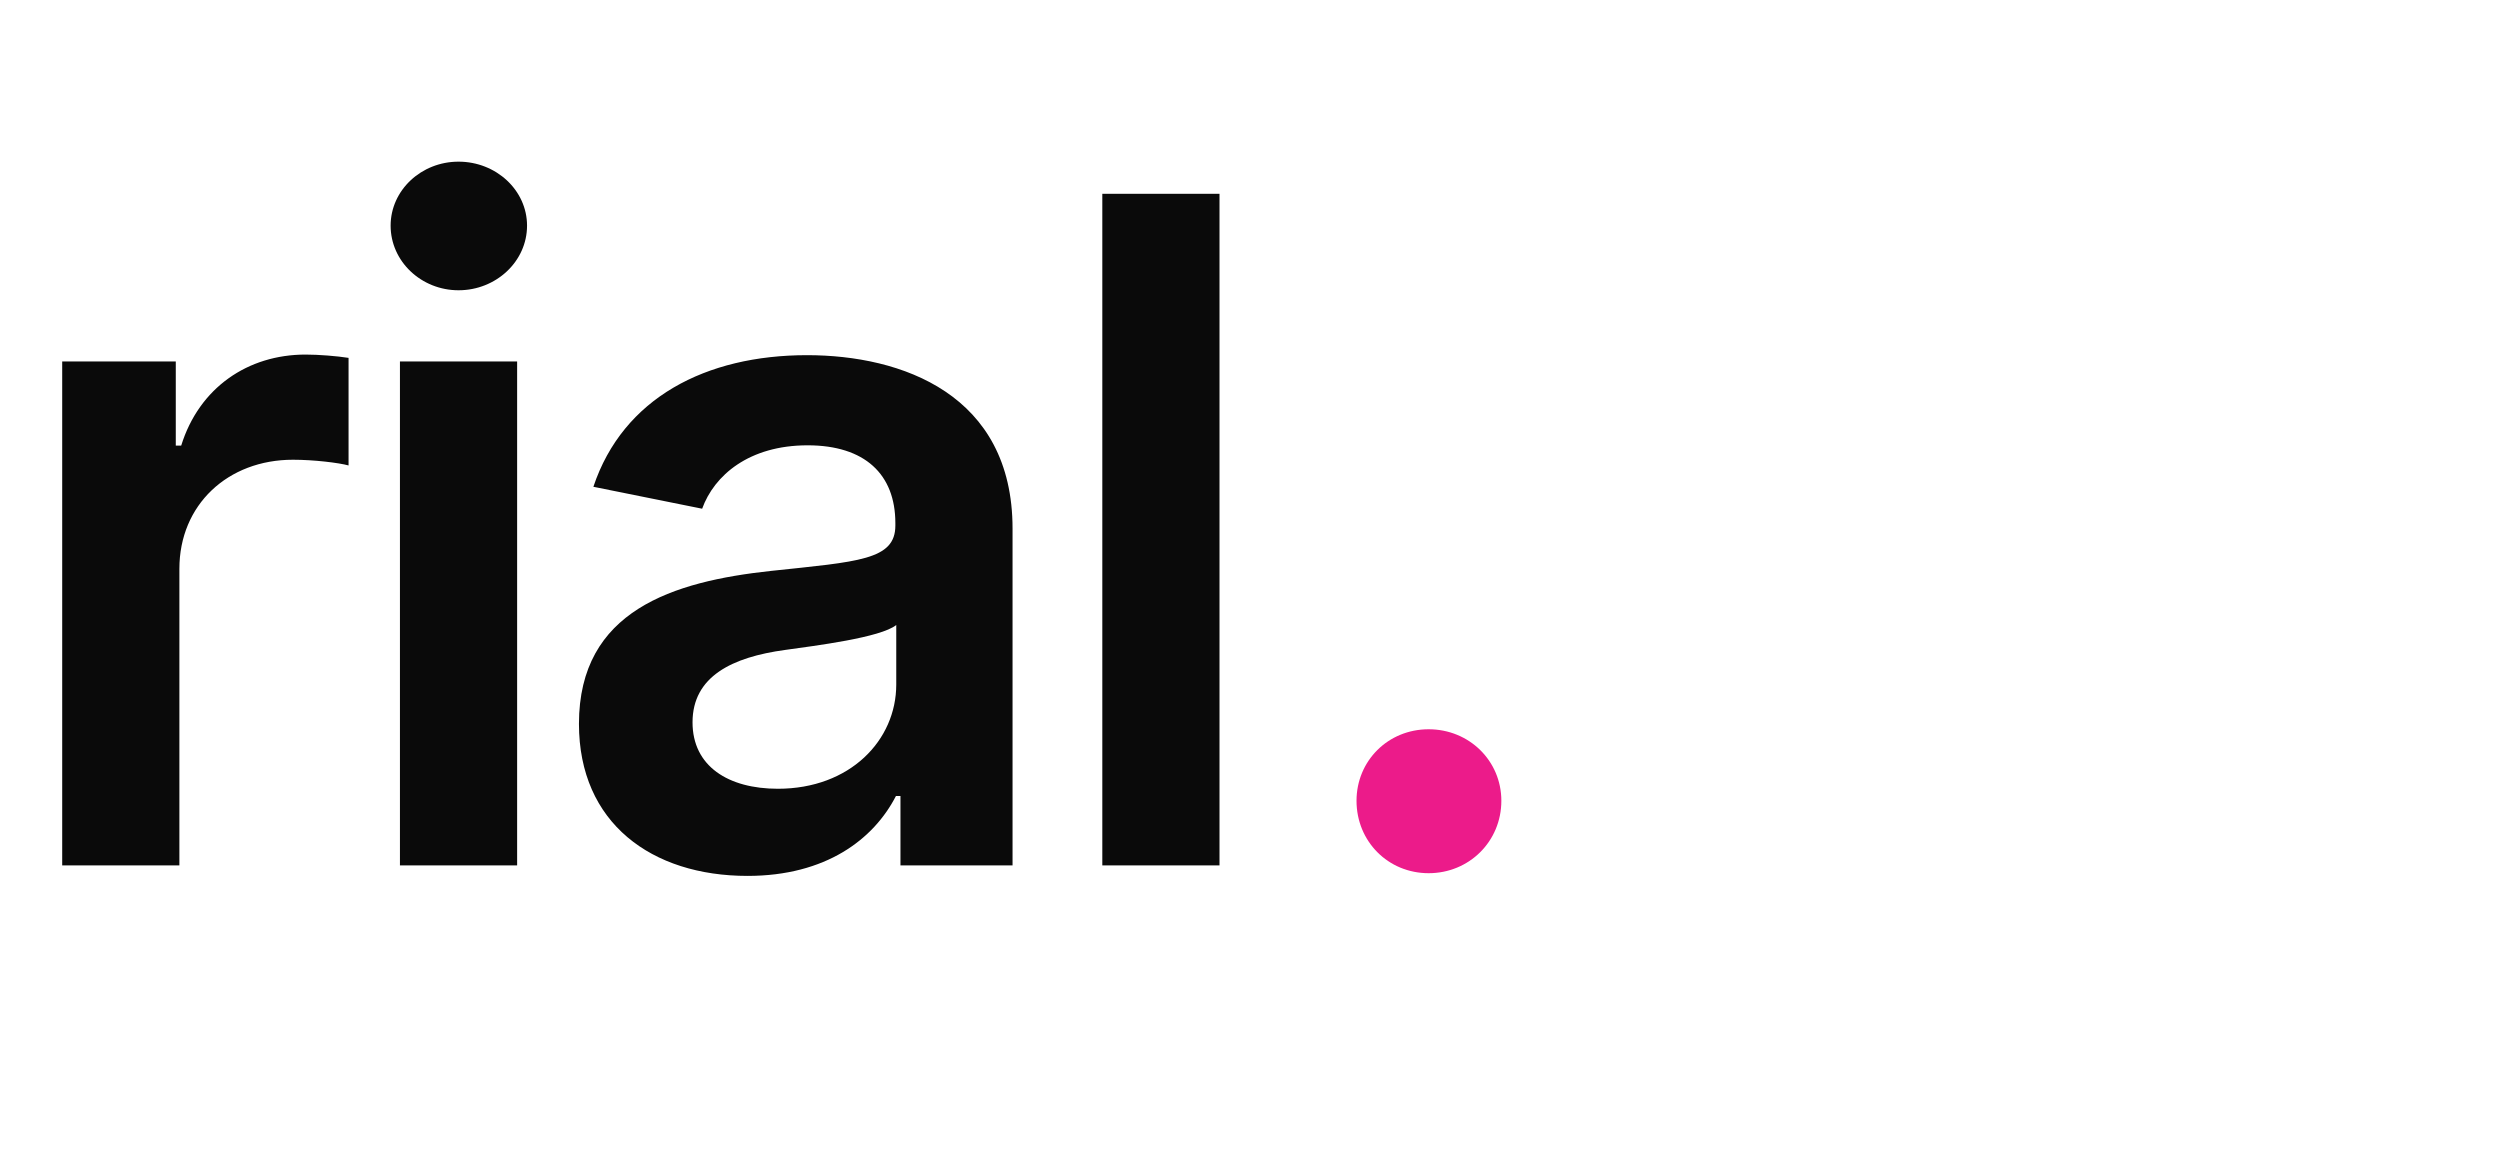
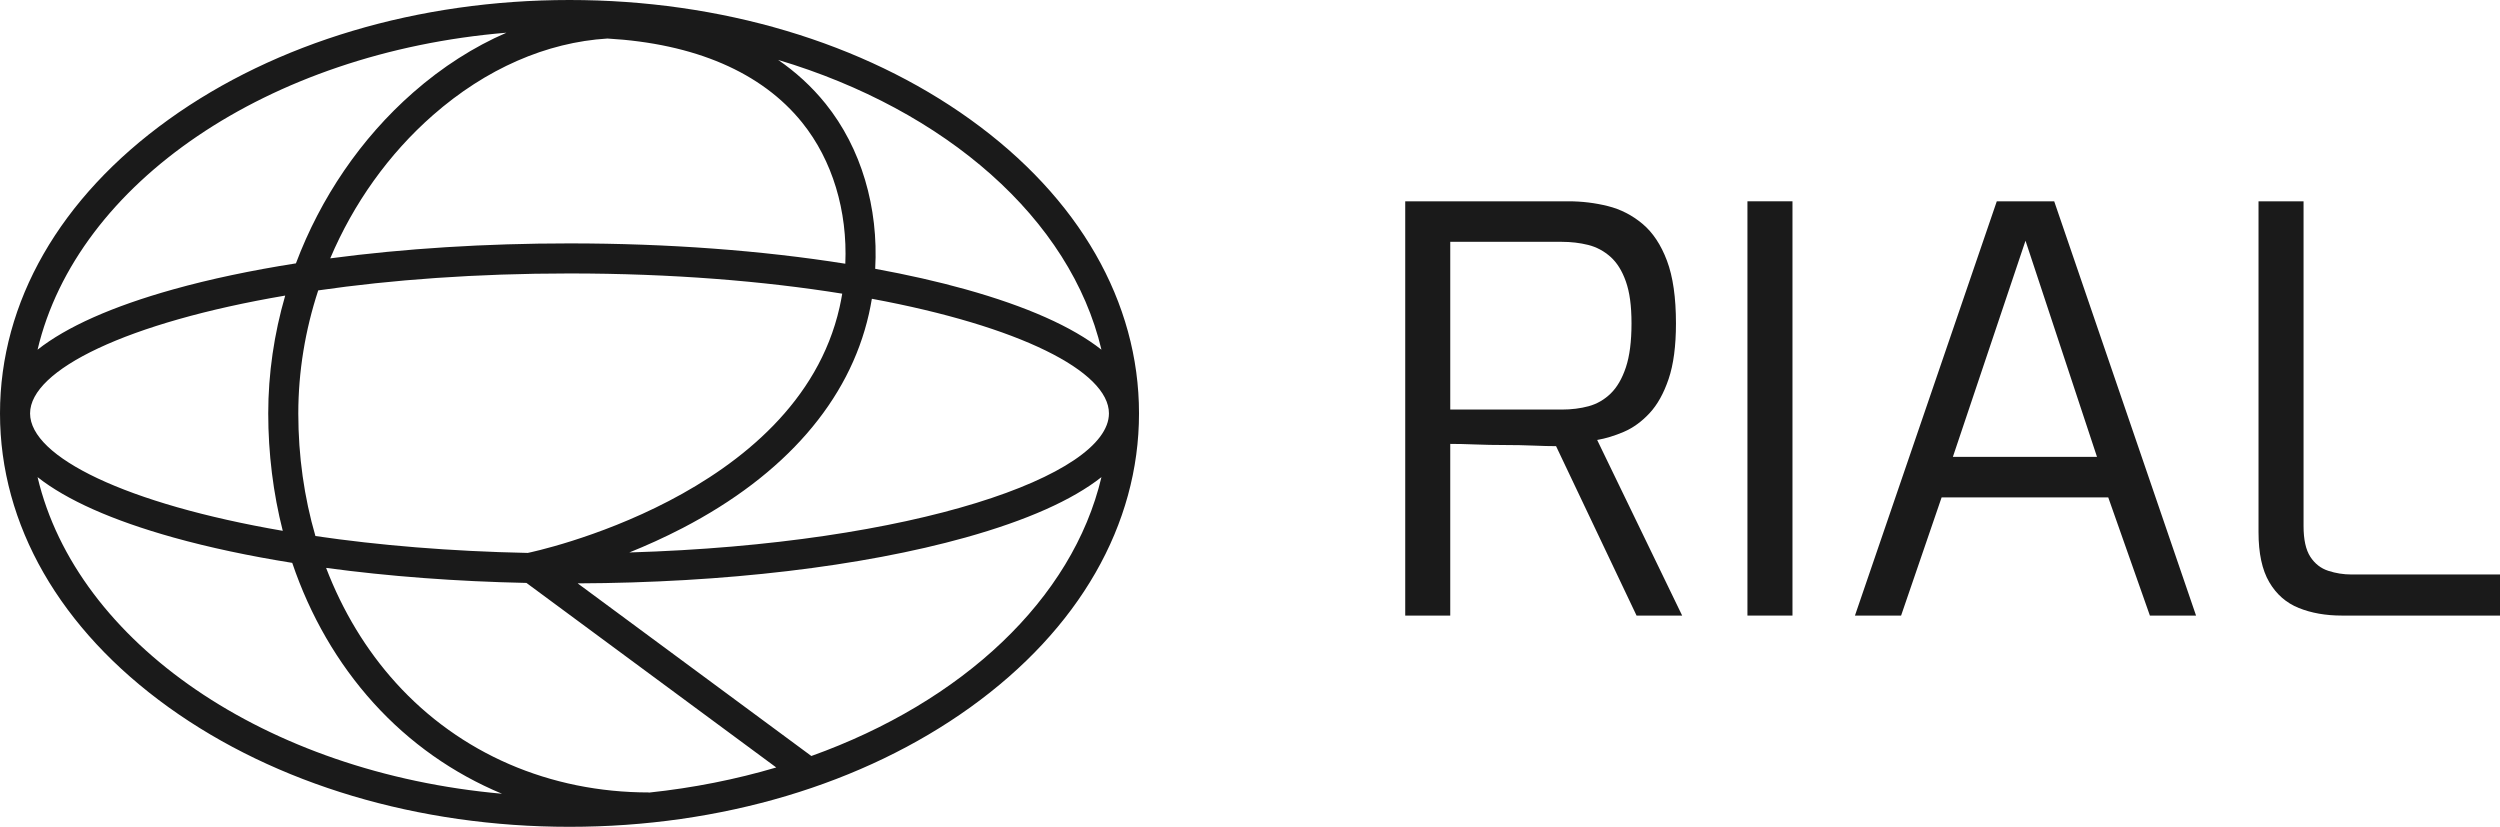
- <svg xmlns="http://www.w3.org/2000/svg" viewBox="0 0 130 60" width="130" height="60">
-   <text x="0" y="45" font-family="-apple-system, BlinkMacSystemFont, 'SF Pro Display', 'Inter', system-ui, 'Segoe UI', 'Helvetica Neue', Arial, sans-serif" font-size="48" font-weight="600" letter-spacing="-1.8" fill="#0A0A0A">rial<tspan fill="#EC1B8A">.</tspan>
-   </text>
+ <svg xmlns="http://www.w3.org/2000/svg" viewBox="0 0 4983.49 1648.18">
+   <g fill="#1A1A1A">
+     <path d="M1934.29,238.23C1720.48,84.6,1436.71,0,1135.26,0S550.03,84.6,336.21,238.23C119.4,393.99,0,602.06,0,824.09s119.4,430.09,336.21,585.86c213.81,153.62,497.59,238.23,799.04,238.23s585.23-84.6,799.04-238.23c216.81-155.77,336.21-363.84,336.21-585.86s-119.4-430.09-336.21-585.86ZM789.16,1361.21c-59.61-65.83-106.31-143.55-139.11-229.18,124.31,16.83,259.29,27.01,399.38,29.98l497.94,367.85c-80.18,23.73-165.23,40.76-253.77,50.09v-.29c-197.75,0-376.9-77.58-504.44-218.44ZM594.63,824.09c0-83.33,13.81-166.29,39.7-245.22,146.34-21.14,315.38-33.76,500.92-33.76,203.89,0,387.84,15.24,543.65,40.28-1.52,9.05-3.24,18.1-5.28,27.14-85.26,378.29-615.63,488.46-620.97,489.53l-.7.14c-155.3-3.21-297.71-15.3-423.2-33.68-22.34-77.03-34.13-159.25-34.13-244.43ZM563.66,1058.15c-312.01-53.66-503.72-147.13-503.72-234.06s193.72-181.36,508.59-234.89c-22.09,76.16-33.83,155.36-33.83,234.89s9.91,159.58,28.97,234.06ZM1210.75,76.8c174.07,10,307.66,67.28,388.32,167.59,60.48,75.21,90.5,176.21,85.99,281.31-166.01-26.39-354.06-40.52-549.81-40.52-167.58,0-329.63,10.29-476.96,29.82,46.2-108.98,116.09-207.73,204.9-285.58,105.65-92.61,226.34-145.1,347.56-152.61ZM1360.5,1052.72c204.03-105.99,332.52-253.65,371.59-427.01,2.26-10.03,4.19-20.08,5.88-30.13,293.57,54.4,472.59,144.5,472.59,228.5,0,123.51-386.91,260.21-956.07,277.2,33.45-13.46,69.32-29.51,106.01-48.57ZM2195.63,697.08c-57.91-45.63-148.8-86.22-270.76-120.31-55.58-15.54-116.06-29.18-180.26-40.94,6.89-122.19-27.8-240.67-98.84-329.01-28.05-34.88-60.09-63.68-94.66-87.41,334.14,99.95,582.79,316.57,644.52,577.67ZM1009.59,65.18c-64.98,28.15-127.63,68.07-185.91,119.16-104.55,91.65-184.7,210.22-233.79,340.65-88.32,13.89-170.56,31.18-244.26,51.78-121.96,34.09-212.85,74.68-270.76,120.31C153.43,364.82,534.72,104.64,1009.59,65.18ZM74.87,951.1c57.91,45.63,148.8,86.22,270.76,120.31,71.65,20.03,151.39,36.92,236.91,50.61,35.55,104.99,90.29,200.01,162.19,279.41,71.99,79.51,158.99,140.47,255.96,180.83-470.74-41.95-847.75-300.98-925.82-631.17ZM1617.33,1507.01l-465.82-344.12c291.8-1.16,565.91-33.5,773.36-91.48,121.96-34.09,212.85-74.68,270.76-120.31-57.58,243.54-277.78,448.35-578.3,555.91Z" />
+     <path d="M2801.17,1227.08V401.27h325.39c26.93,0,53.1,3.2,78.54,9.54,25.42,6.37,48.42,18.14,69,35.35,20.57,17.22,36.84,41.7,48.81,73.49,11.96,31.8,17.95,73.49,17.95,125.11,0,44.88-4.87,81.73-14.59,110.52-9.72,28.81-22.44,51.61-38.15,68.45-15.71,16.83-32.73,29.17-51.05,37.02-18.34,7.86-36.1,13.29-53.3,16.27l169.43,350.07h-90.89l-160.45-337.73c-11.97,0-26.92-.37-44.88-1.12-17.95-.74-37.02-1.13-57.22-1.13s-39.83-.37-58.91-1.12c-19.07-.74-35.73-1.13-49.93-1.13v342.22h-89.77ZM2890.94,816.42h222.16c19.44,0,37.39-2.25,53.86-6.73,16.45-4.49,31.03-12.91,43.76-25.25,12.71-12.34,22.81-29.73,30.3-52.17,7.46-22.44,11.22-51.61,11.22-87.51s-3.75-62.28-11.22-83.59c-7.49-21.32-17.78-37.77-30.86-49.37-13.1-11.59-27.88-19.44-44.32-23.57-16.46-4.1-34.05-6.17-52.74-6.17h-222.16v334.36Z" />
+     <path d="M3483.35,1227.08V401.27h89.77v825.81h-89.77Z" />
+     <path d="M3697.65,1227.08l282.75-825.81h114.44l282.75,825.81h-92.01l-83.03-235.63h-332.12l-80.79,235.63h-92.01ZM3892.88,910.67h287.24l-142.5-430.86-144.74,430.86Z" />
+     <path d="M4668.2,1227.08c-32.17,0-60.79-5.05-85.84-15.15-25.07-10.1-44.7-27.29-58.91-51.61-14.22-24.3-21.32-57.4-21.32-99.3V401.27h89.77v647.41c0,26.93,4.49,47.32,13.46,61.15,8.98,13.85,20.93,23.19,35.9,28.05,14.95,4.87,30.3,7.29,46.01,7.29h296.22v81.91h-315.29Z" />
+   </g>
</svg>
